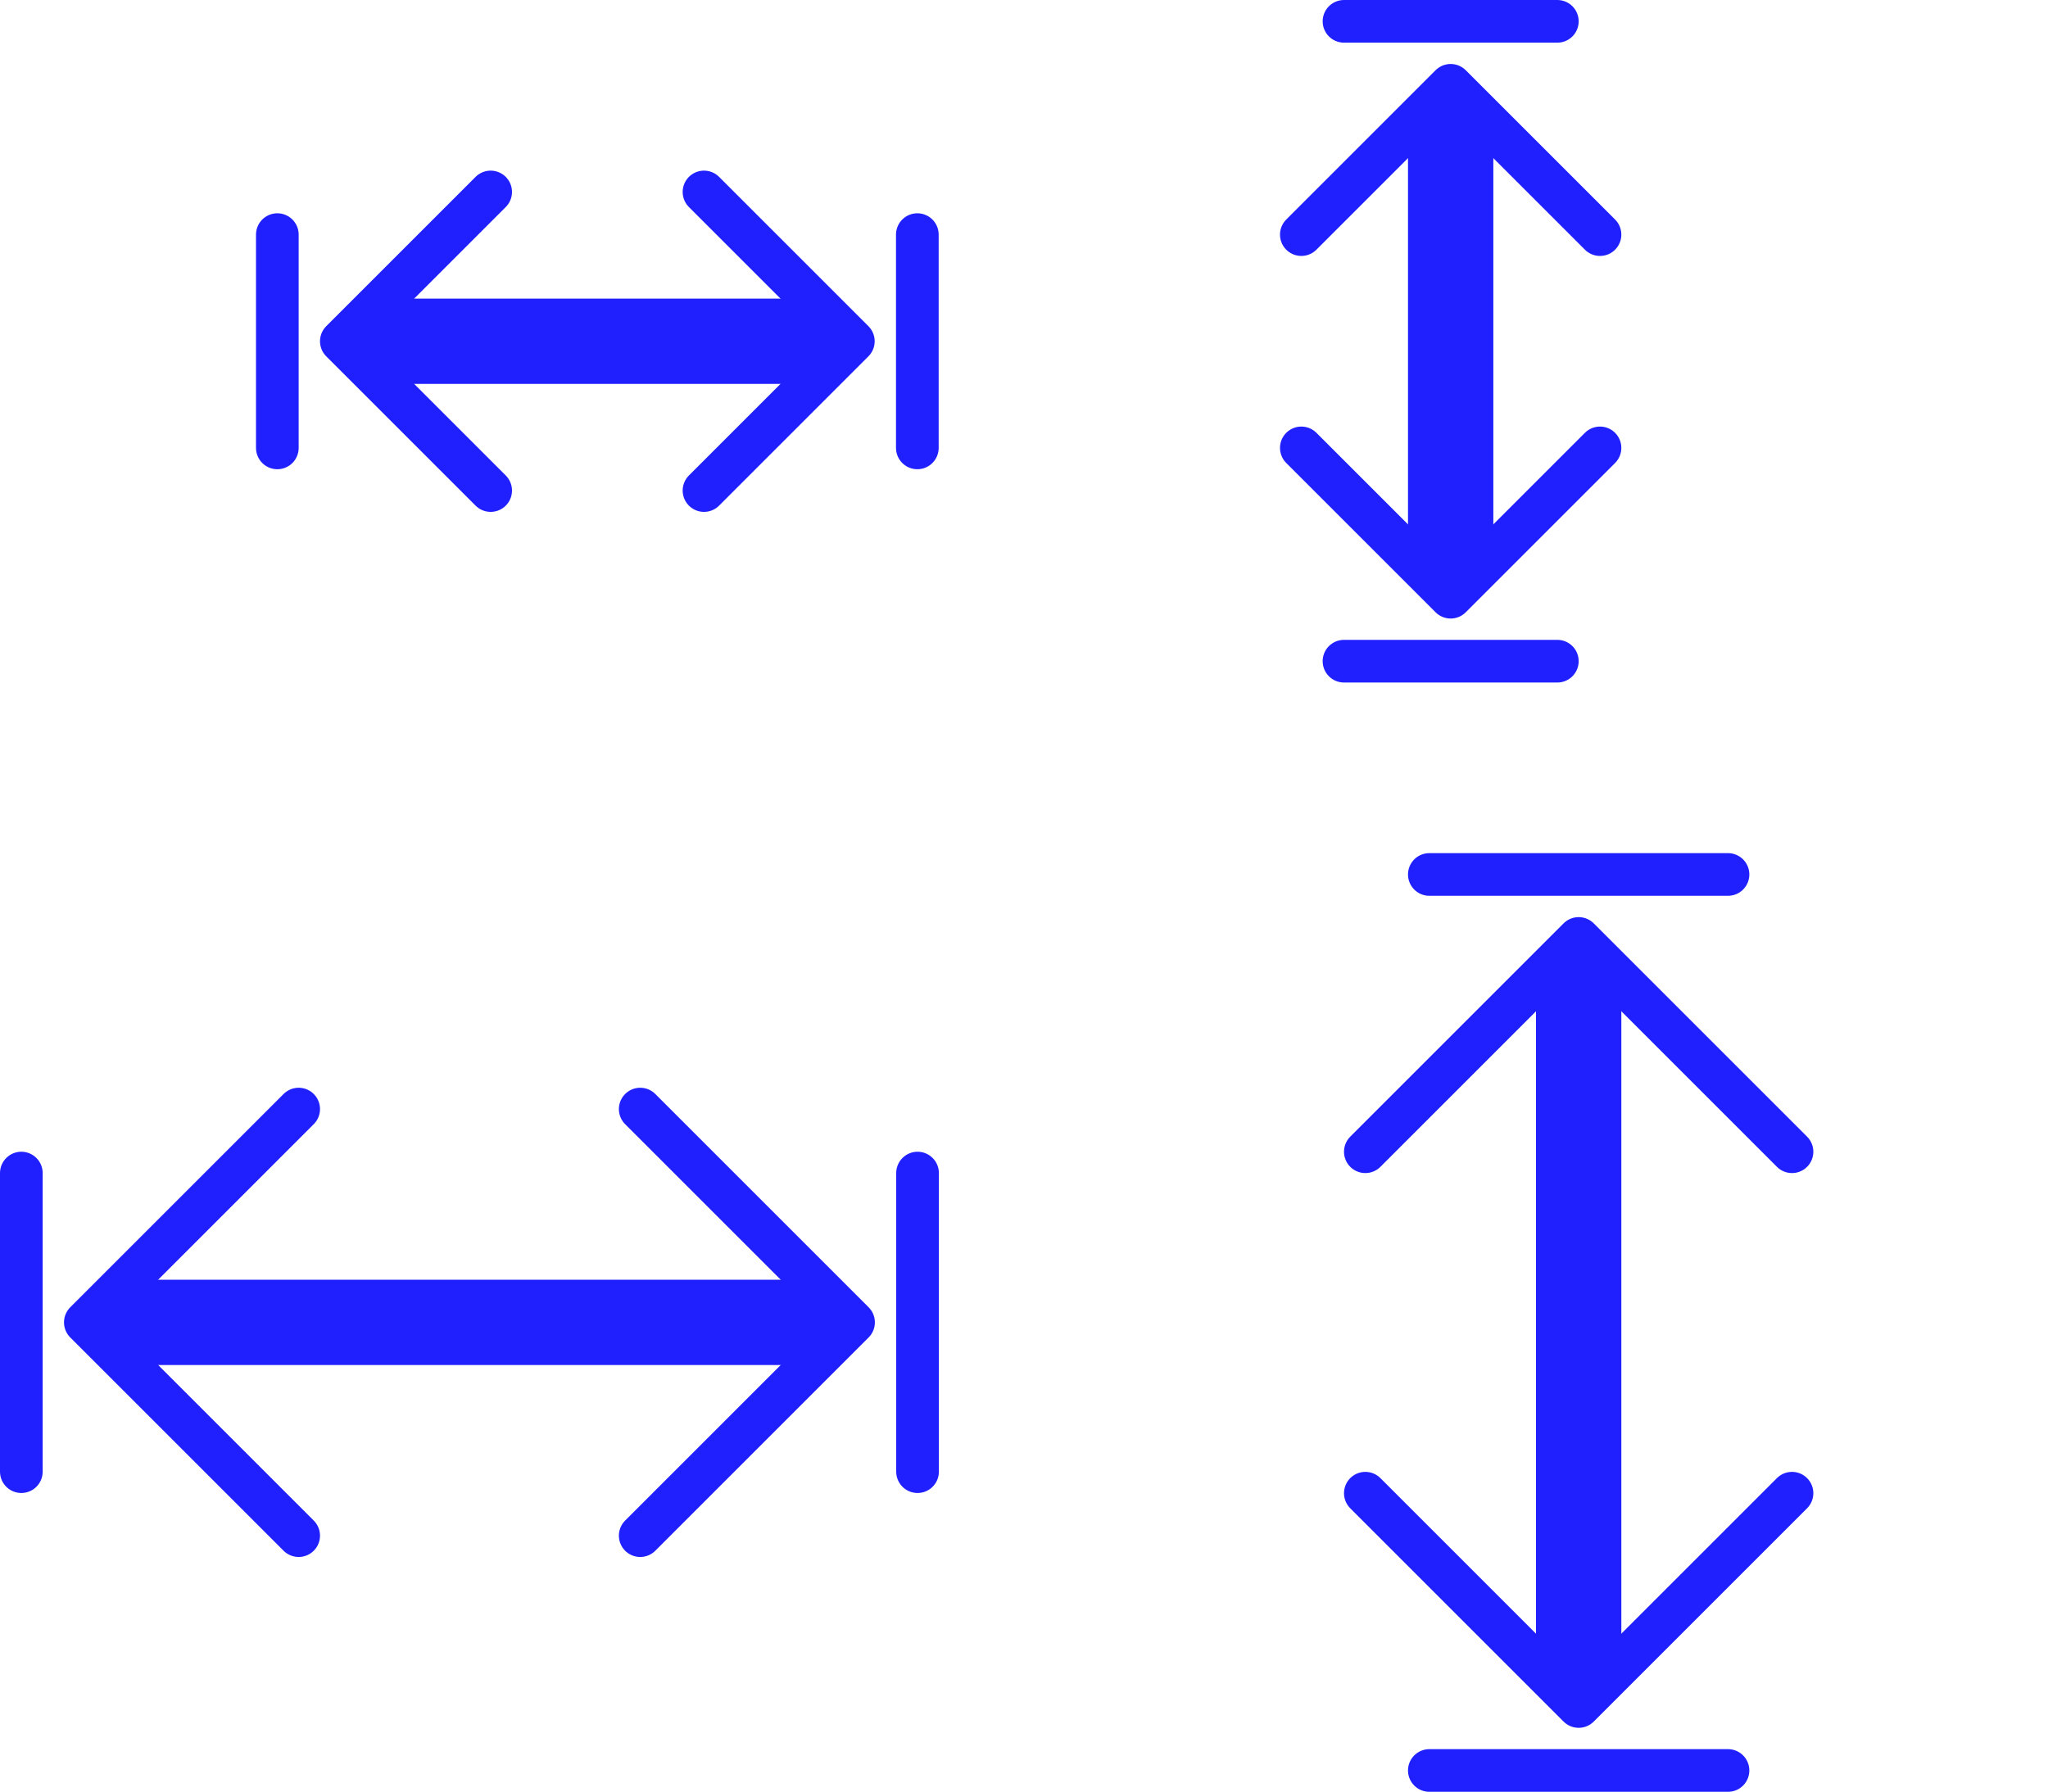
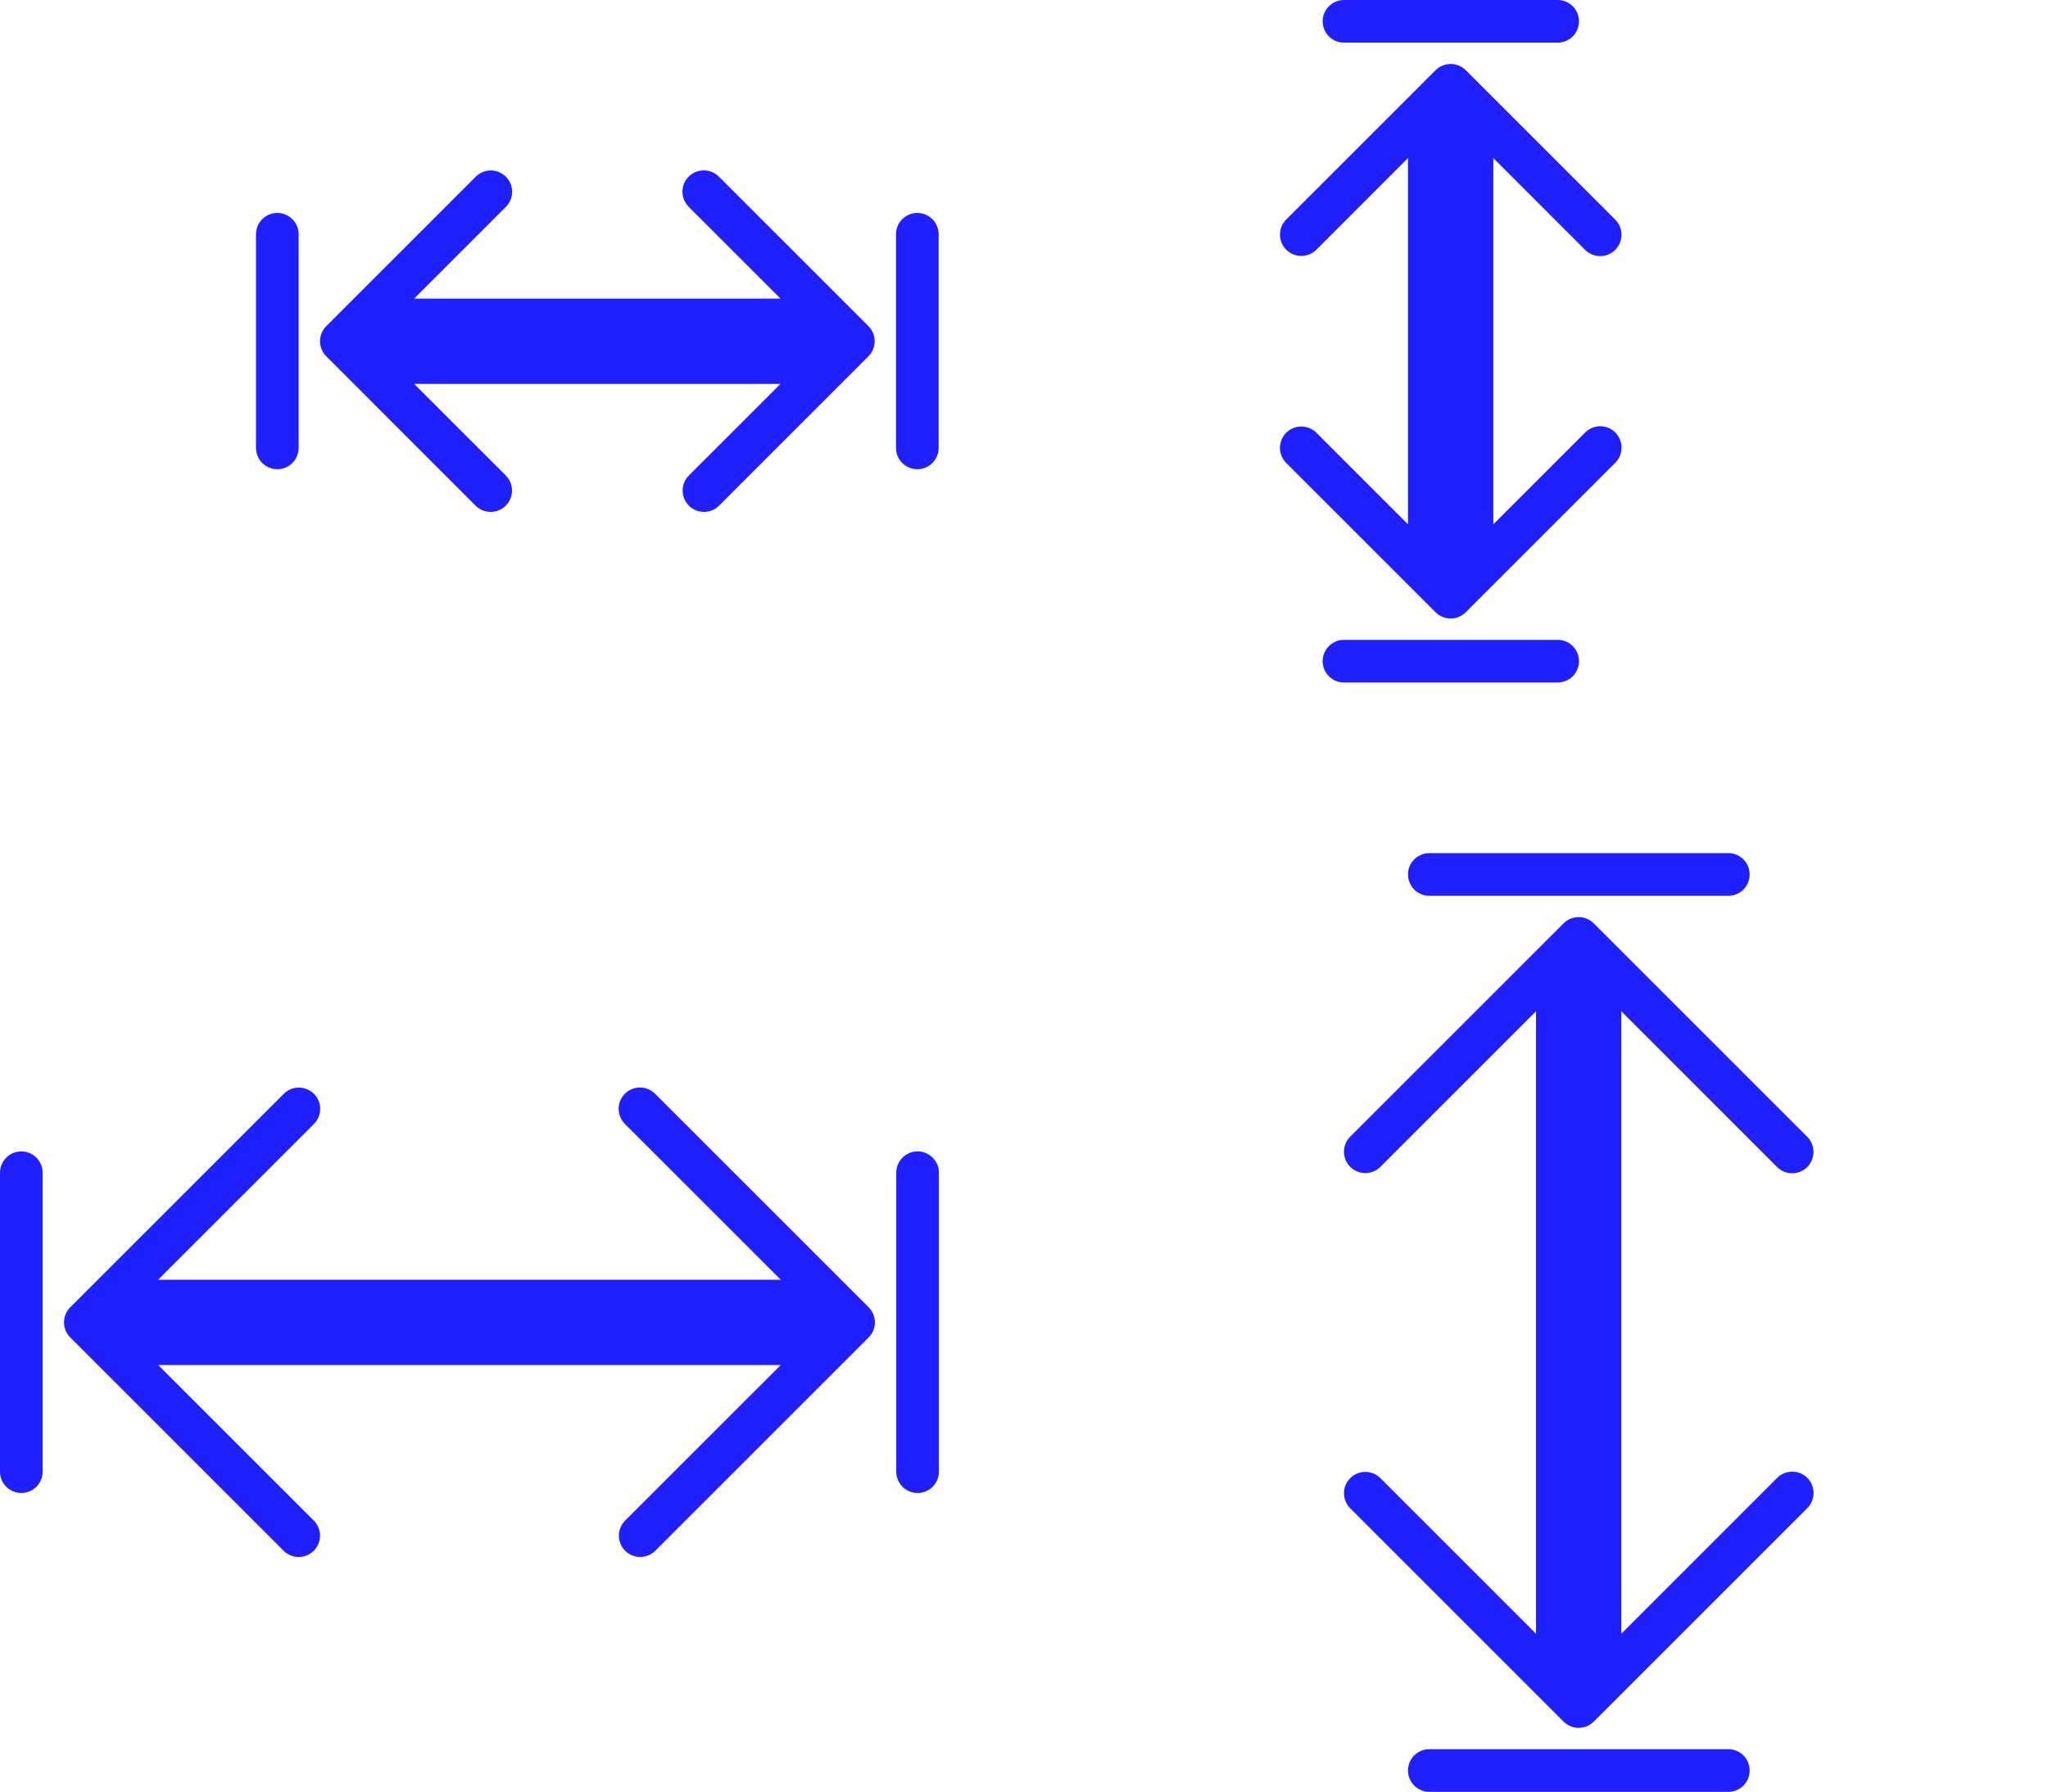
<svg xmlns="http://www.w3.org/2000/svg" id="svg7229" height="42" width="48" version="1.0">
  <defs id="defs7231">
    <style id="current-color-scheme" type="text/css">
			.ColorScheme-Text { color:#0000FF; }
		</style>
  </defs>
-   <g id="zoom-fit-width" transform="translate(-77,-25)">
-     <rect style="opacity:.875;fill:none" height="22" width="22" y="45" x="77" />
-     <g style="opacity:.875">
-       <path class="ColorScheme-Text" style="opacity:1;stroke-linejoin:round;stroke:currentColor;stroke-linecap:round;fill:none" d="m98.505 52.5v7m-6.5-8.5 5 5-5 5m-14.505-8.5v7m6.5-8.5l-5 5 5 5" />
-       <rect class="ColorScheme-Text" style="opacity:1;fill:currentColor" ry=".978" height="2" width="18" y="55" x="79" />
-     </g>
+   <g id="zoom-fit-width" class="ColorScheme-Text" transform="translate(-77,-25)">
+     <rect id="rect7" style="fill:none" height="22" width="22" y="45" x="77" />
+     <path id="path11" style="fill:currentColor;opacity:.875" d="m15 25.494a.5 .5 0 0 0 -.348 .860l3.647 3.646h-14.592l3.647-3.646a.5 .5 0 0 0 -.363 -.858 .5 .5 0 0 0 -.344 .150l-5 5a.5 .5 0 0 0 0 .708l5 5a.5 .5 0 1 0 .707 -.708l-3.647-3.646h14.592l-3.647 3.646a.5 .5 0 1 0 .707 .708l5-5a.5 .5 0 0 0 0 -.708l-5-5a.5 .5 0 0 0 -.359 -.152zm-14.508 1.498a.5 .5 0 0 0 -.492 .508v7a.5 .5 0 1 0 1 0v-7a.5 .5 0 0 0 -.508 -.508zm21.006 0a.5 .5 0 0 0 -.492 .508v7a.5 .5 0 1 0 1 0v-7a.5 .5 0 0 0 -.508 -.508z" transform="translate(77,25)" />
  </g>
-   <g id="zoom-fit-height" transform="matrix(0,1,-1,0,93,-57)">
-     <rect style="opacity:.875;fill:none" height="22" width="22" y="45" x="77" />
-     <g style="opacity:.875">
-       <path class="ColorScheme-Text" style="opacity:1;stroke-linejoin:round;stroke:currentColor;stroke-linecap:round;fill:none" d="m98.505 52.5v7m-6.5-8.5 5 5-5 5m-14.505-8.5v7m6.5-8.5l-5 5 5 5" />
-       <rect class="ColorScheme-Text" style="opacity:1;fill:currentColor" ry=".978" height="2" width="18" y="55" x="79" />
-     </g>
+   <g id="zoom-fit-height" class="ColorScheme-Text" transform="matrix(0,1,-1,0,93,-57)">
+     <rect id="rect16" style="fill:none" height="22" width="22" y="45" x="77" />
+     <path id="path20" style="fill:currentColor;opacity:.875" d="m33.5 20a.5 .5 0 1 0 0 1h7a.5 .5 0 0 0 .508 -.508 .5 .5 0 0 0 -.508 -.492h-7zm3.492 1.5a.5 .5 0 0 0 -.346 .146l-5 5a.5 .5 0 1 0 .708 .708l3.646-3.647v14.592l-3.646-3.647a.5 .5 0 1 0 -.708 .707l5 5a.5 .5 0 0 0 .708 0l5-5a.5 .5 0 0 0 .152 -.359 .5 .5 0 0 0 -.860 -.348l-3.646 3.647v-14.592l3.646 3.647a.5 .5 0 0 0 .858 -.364 .5 .5 0 0 0 -.150 -.344l-5-5a.5 .5 0 0 0 -.362 -.146zm-3.492 19.506a.5 .5 0 1 0 0 1h7a.5 .5 0 0 0 .508 -.508 .5 .5 0 0 0 -.508 -.492h-7z" transform="matrix(0,-1,1,0,57,93)" />
  </g>
-   <g id="16-16-zoom-fit-height" transform="matrix(0,1,-1,0,62,-104)">
-     <rect style="fill:none" height="16" width="16" y="20" x="104" />
-     <g style="opacity:.875">
-       <path class="ColorScheme-Text" style="opacity:1;fill:currentColor" d="m106.5 28c0 .554.446 1 1 1h9c.554 0 1-.446 1-1s-.446-1-1-1h-9c-.554 0-1 .446-1 1z" />
-       <path class="ColorScheme-Text" style="opacity:1;stroke-linejoin:round;stroke:currentColor;stroke-linecap:round;fill:none" d="m119.5 30.5v-5m-15 5v-5m5-1-3.5 3.5 3.5 3.5m5-7 3.5 3.5-3.5 3.5" />
-     </g>
+   <g id="16-16-zoom-fit-height" class="ColorScheme-Text" transform="matrix(0,1,-1,0,62,-104)">
+     <rect id="rect25" style="fill:none" height="16" width="16" y="20" x="104" />
+     <path id="path29" style="opacity:.875;fill:currentColor" d="m31.5 0a.5 .5 0 1 0 0 1h5a.5 .5 0 0 0 .508 -.508 .5 .5 0 0 0 -.508 -.492h-5zm2.492 1.5a.5 .5 0 0 0 -.346 .146l-3.5 3.5a.5 .5 0 1 0 .708 .707l2.146-2.147v8.586l-2.146-2.147a.5 .5 0 1 0 -.708 .708l3.5 3.5a.5 .5 0 0 0 .708 0l3.5-3.5a.5 .5 0 0 0 .152 -.360 .5 .5 0 0 0 -.860 -.348l-2.146 2.147v-8.586l2.146 2.147a.5 .5 0 0 0 .858 -.363 .5 .5 0 0 0 -.150 -.344l-3.5-3.5a.5 .5 0 0 0 -.362 -.146zm-2.492 13.5a.5 .5 0 1 0 0 1h5a.5 .5 0 0 0 .508 -.508 .5 .5 0 0 0 -.508 -.492h-5z" transform="matrix(0,-1,1,0,104,62)" />
  </g>
-   <g id="16-16-zoom-fit-width" transform="translate(-98,-20)">
-     <rect style="fill:none" height="16" width="16" y="20" x="104" />
-     <g style="opacity:.875">
-       <path class="ColorScheme-Text" style="opacity:1;fill:currentColor" d="m107.5 27c-.554 0-1 .446-1 1s.446 1 1 1h9c.554 0 1-.446 1-1s-.446-1-1-1h-9z" />
-       <path class="ColorScheme-Text" style="opacity:1;stroke-linejoin:round;stroke:currentColor;stroke-linecap:round;fill:none" d="m119.5 25.5v5m-15-5v5m10-6 3.5 3.5-3.5 3.5m-5-7-3.5 3.5 3.5 3.5" />
-     </g>
+   <g id="16-16-zoom-fit-width" class="ColorScheme-Text" transform="translate(-98,-20)">
+     <rect id="rect34" style="fill:none" height="16" width="16" y="20" x="104" />
+     <path id="path38" style="opacity:.875;fill:currentColor" d="m16.494 3.994a.5 .5 0 0 0 -.348 .859l2.147 2.147h-8.586l2.147-2.147a.5 .5 0 0 0 -.364 -.857 .5 .5 0 0 0 -.344 .15l-3.499 3.5a.5 .5 0 0 0 0 .707l3.499 3.501a.5 .5 0 1 0 .708 -.708l-2.147-2.146h8.586l-2.147 2.146a.5 .5 0 1 0 .708 .708l3.5-3.501a.5 .5 0 0 0 0 -.707l-3.5-3.5a.5 .5 0 0 0 -.360 -.152zm-10.002.998a.5 .5 0 0 0 -.492 .508v5a.5 .5 0 1 0 1 0v-5a.5 .5 0 0 0 -.508 -.508zm15 0a.5 .5 0 0 0 -.492 .508v5a.5 .5 0 1 0 1 0v-5a.5 .5 0 0 0 -.508 -.508z" transform="translate(98,20)" />
  </g>
</svg>
